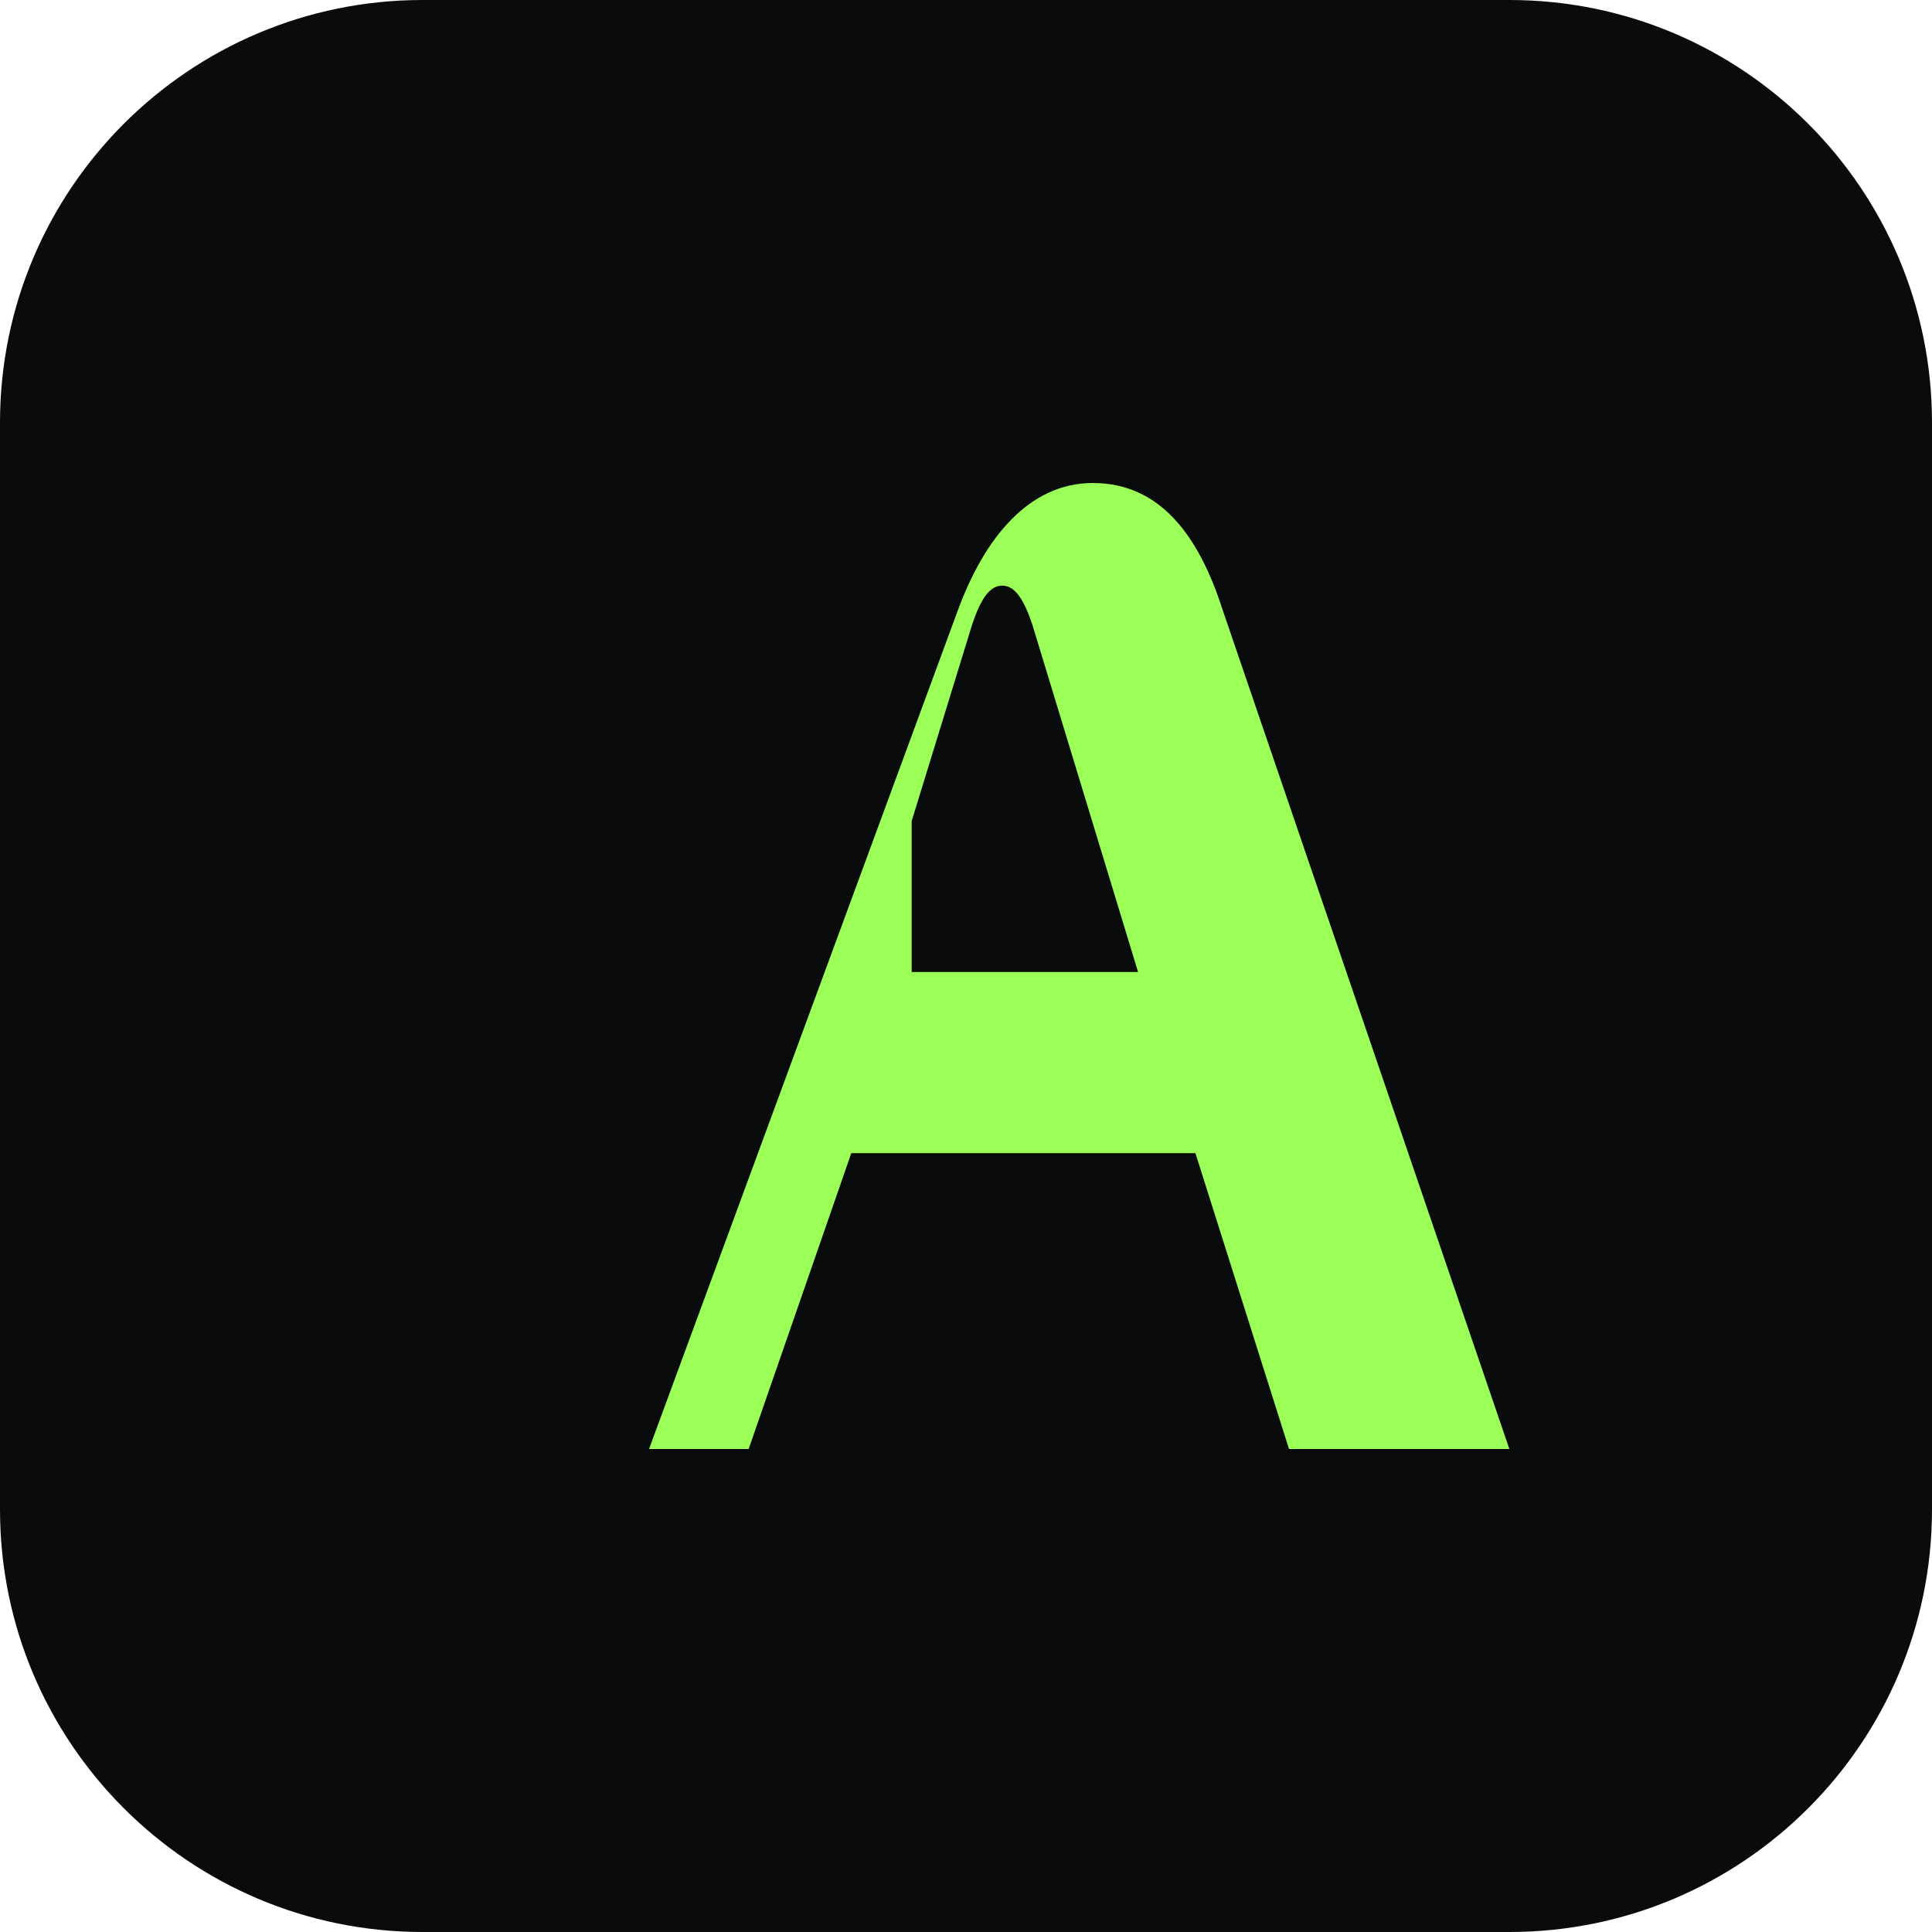
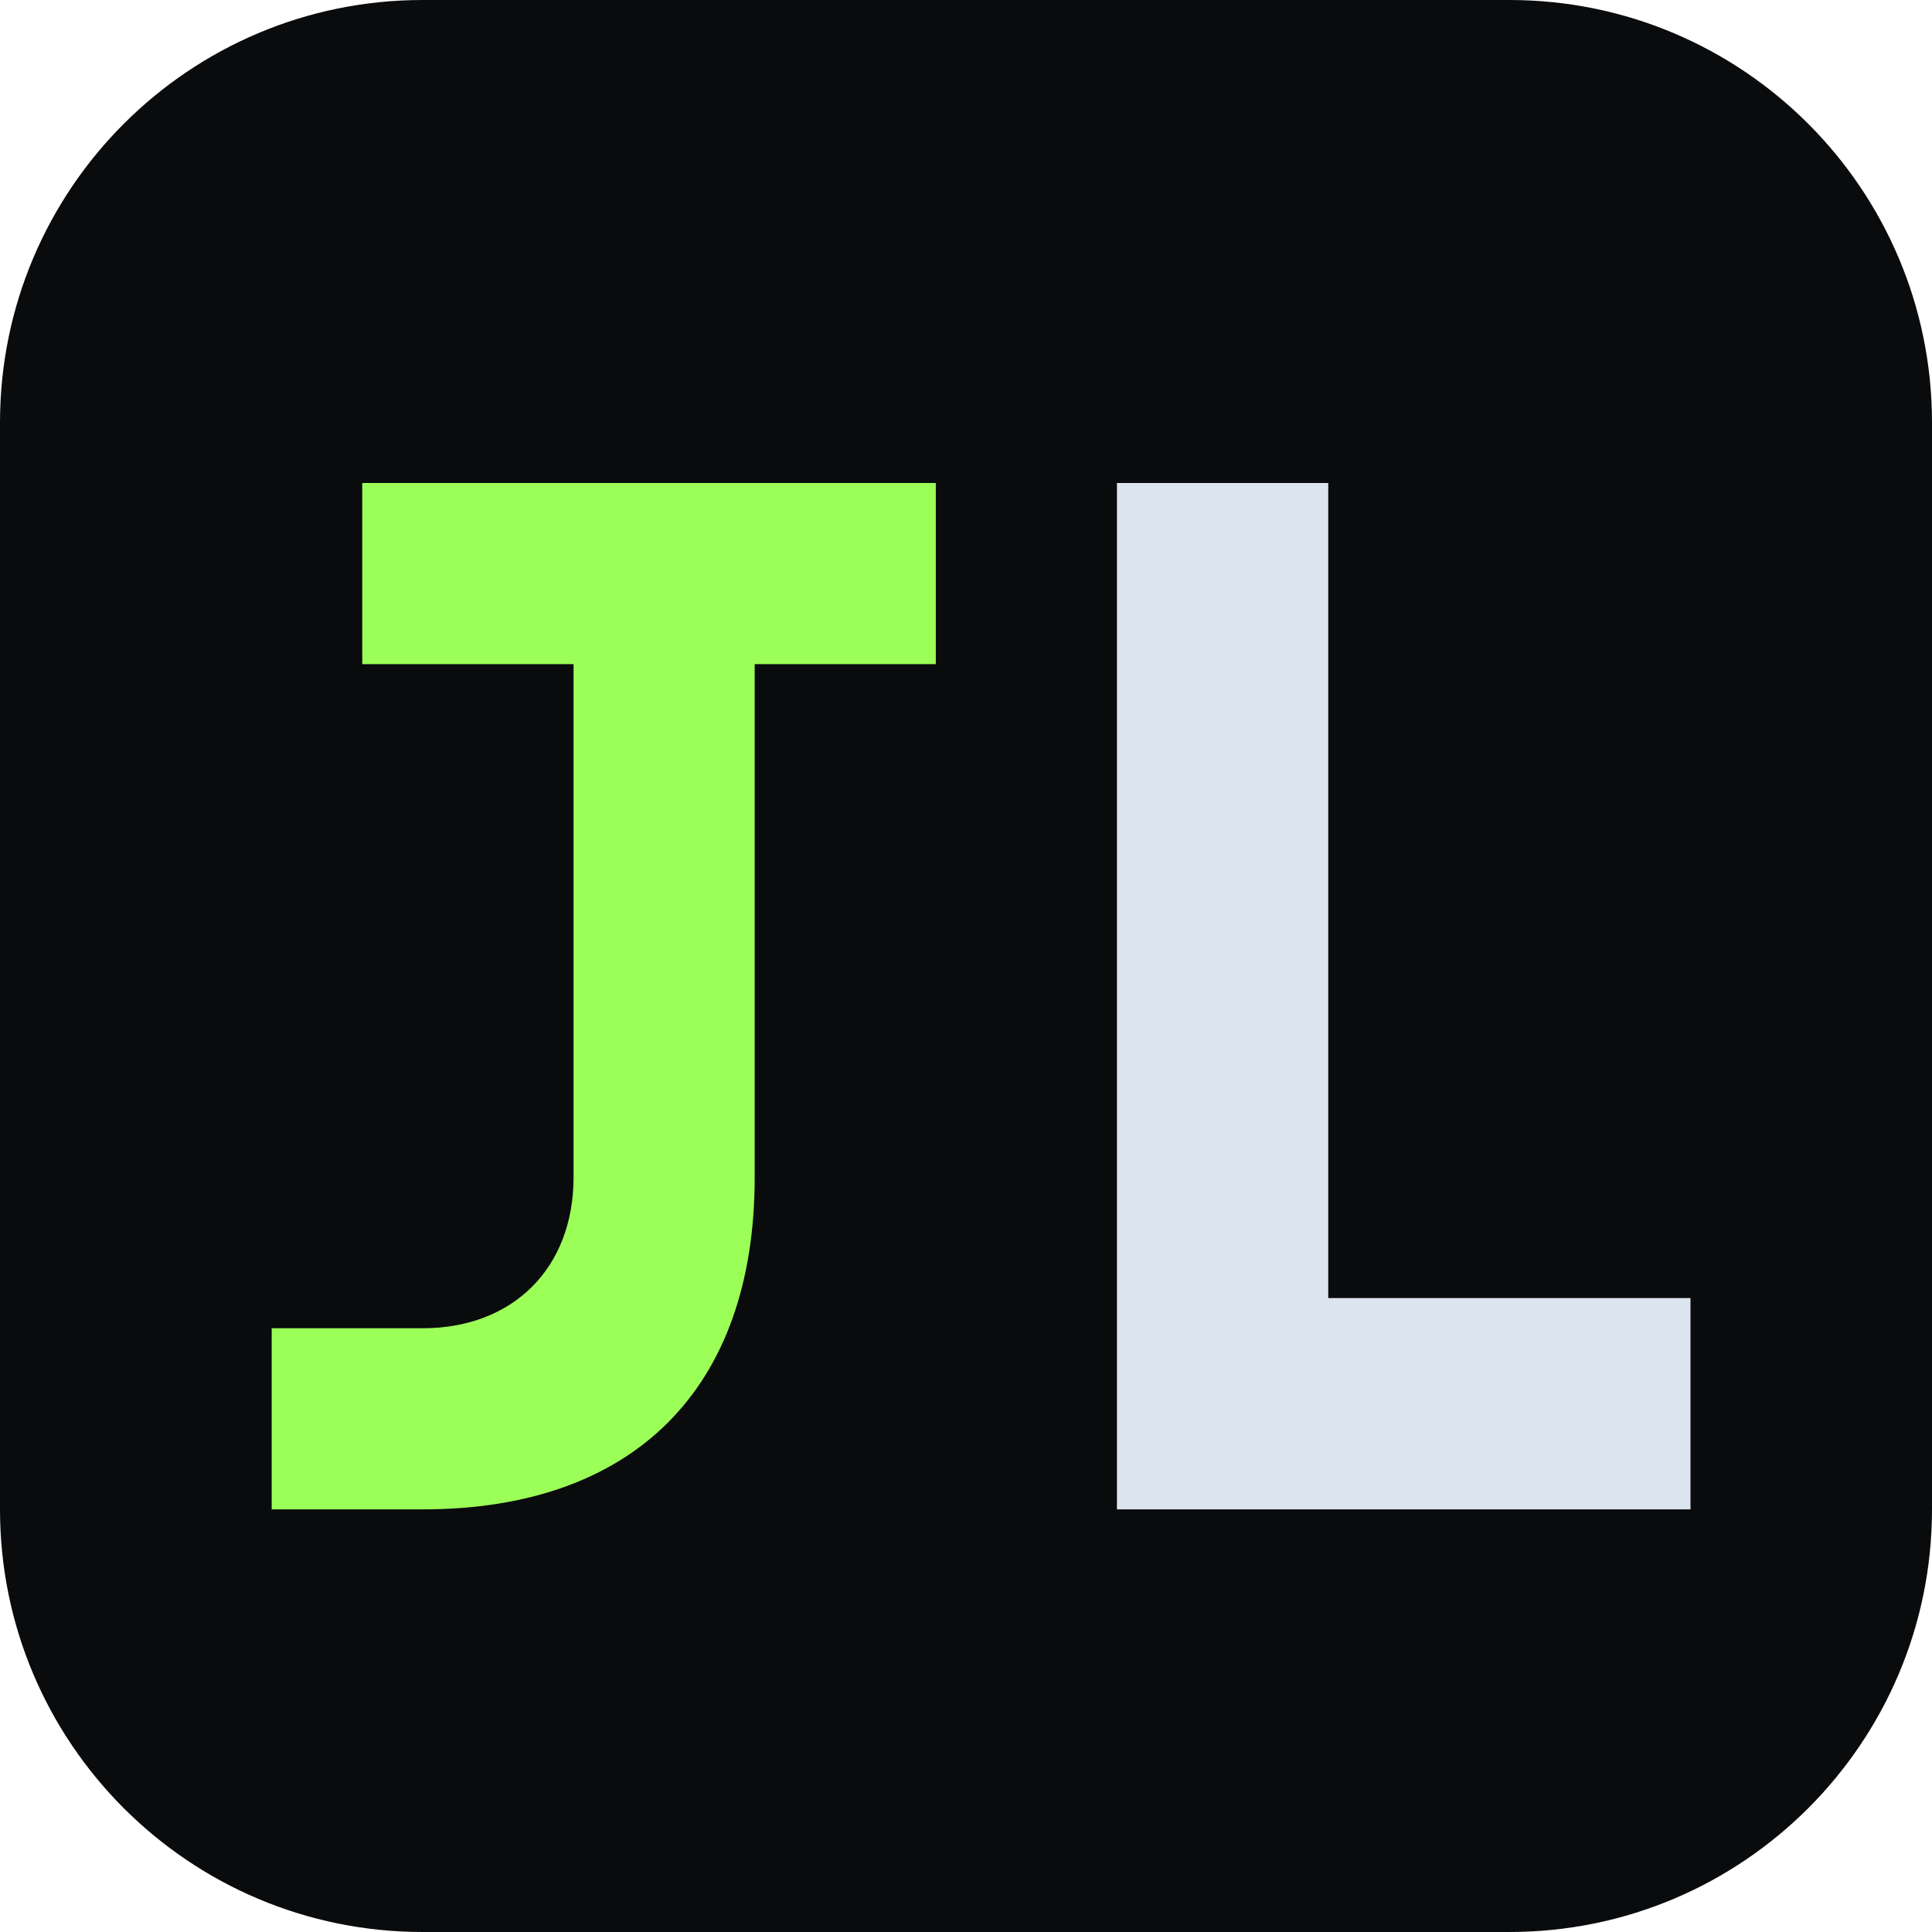
<svg xmlns="http://www.w3.org/2000/svg" viewBox="0 0 64 64">
  <rect width="64" height="64" rx="14" fill="#0a0b0d" />
-   <path d="M21.5 48 31.7 20.3c.9-2.5 2.4-4.3 4.5-4.3 2.2 0 3.5 1.7 4.3 4.2L50 48h-7.3l-3.1-9.8H28.2L24.8 48h-3.3Zm8.7-15.8h7.5l-3.5-11.5c-.3-.9-.6-1.3-1-1.3-.4 0-.7.4-1 1.3l-2 6.5Z" fill="#9cff57" />
+   <path d="M12 16h19v6h-6v17c0 7-4 11-11 11H9v-6h5c3 0 5-2 5-5V22h-7z" fill="#9cff57" />
+   <path d="M37 16h7v27h12v7H37z" fill="#dce5ef" />
</svg>
